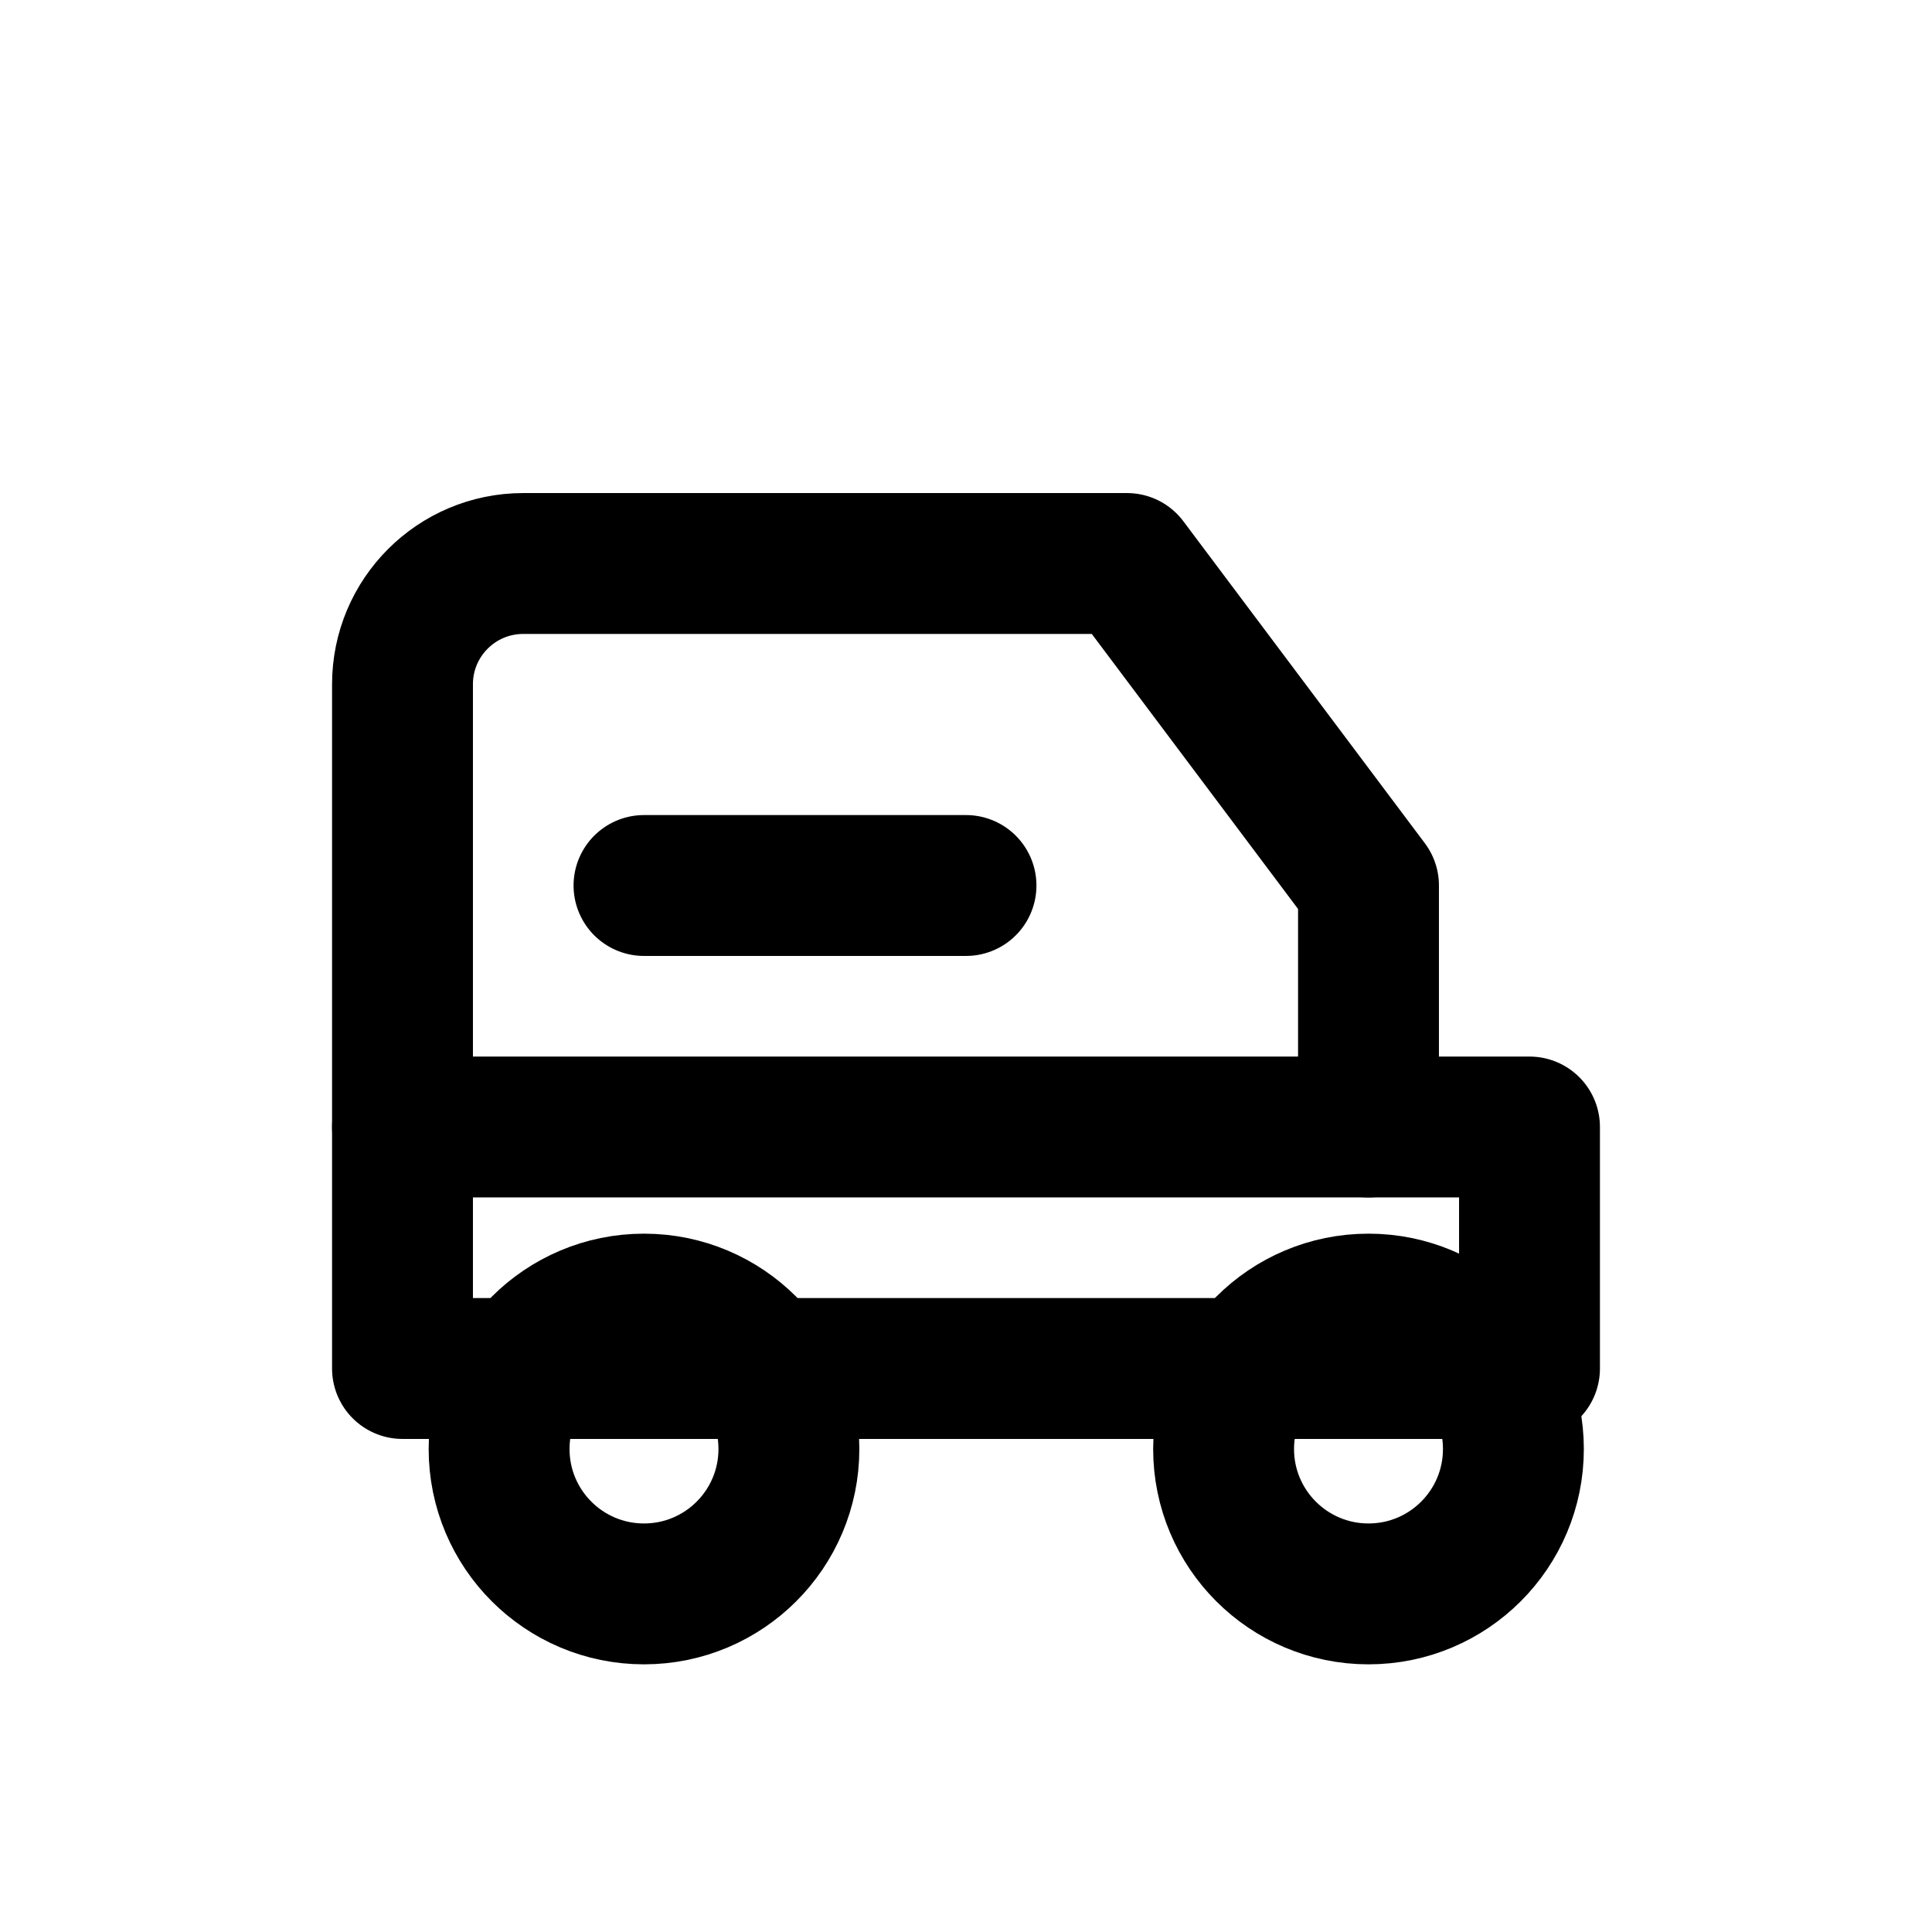
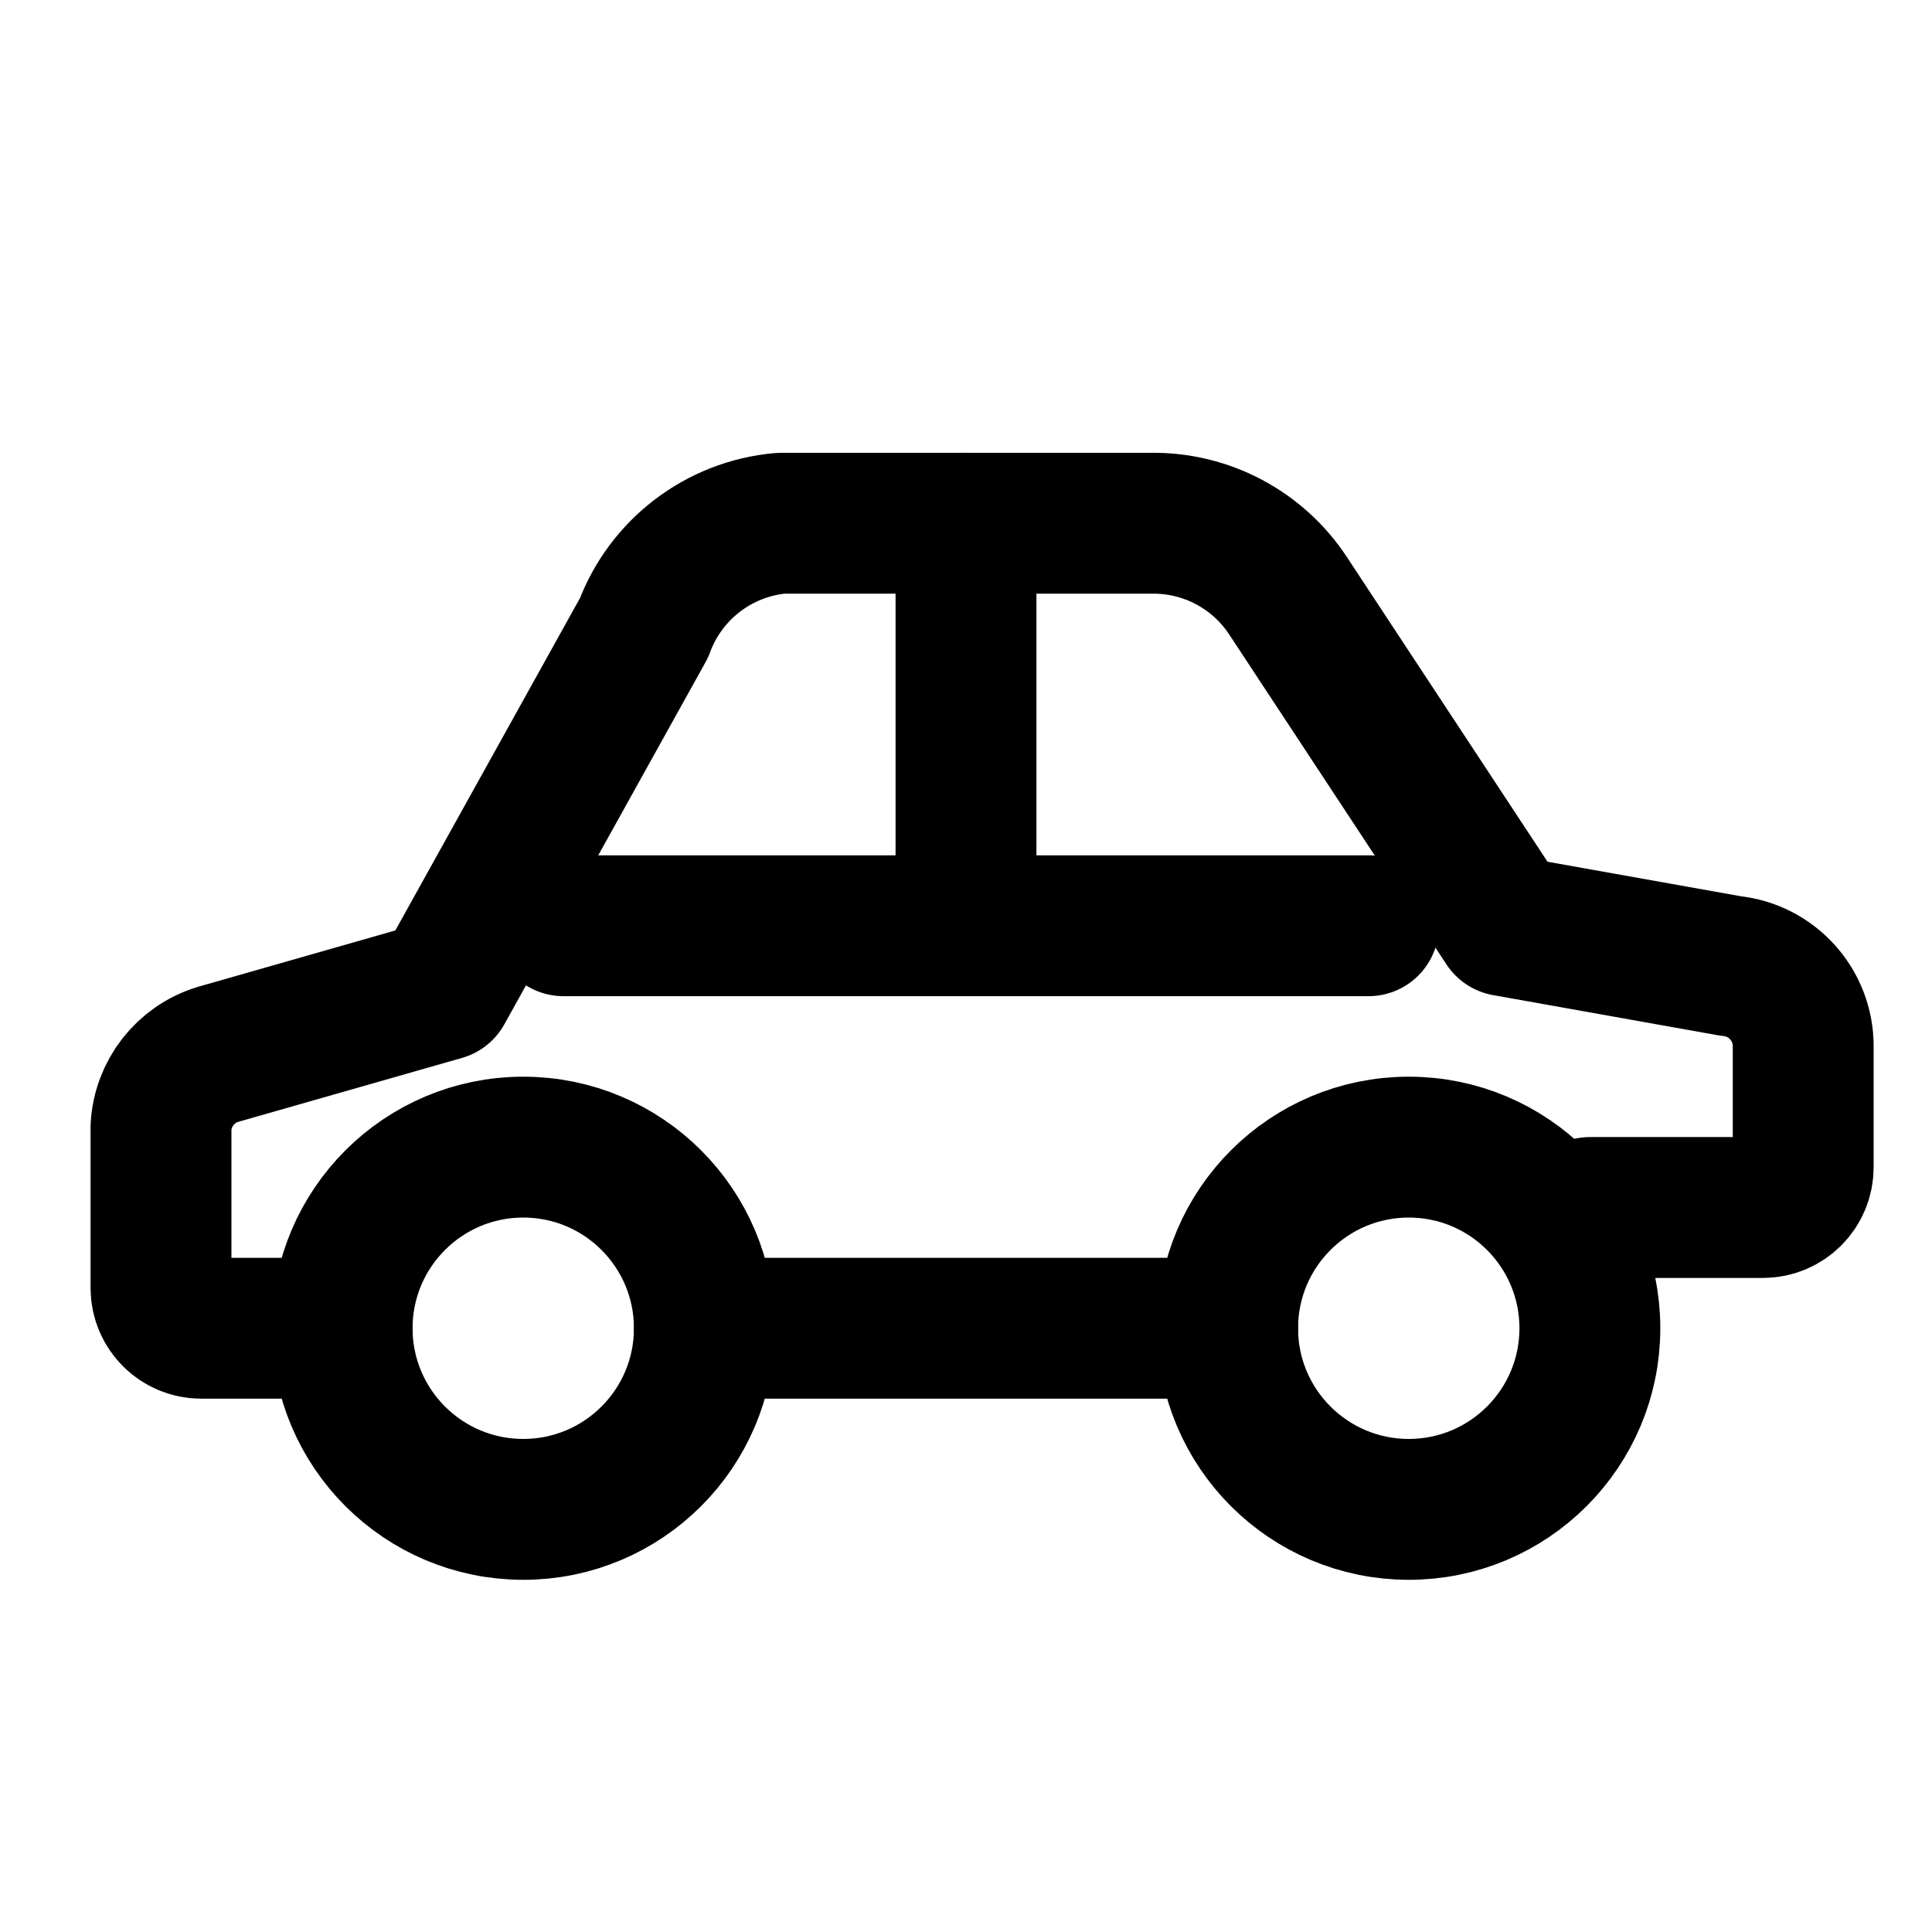
<svg xmlns="http://www.w3.org/2000/svg" width="24" height="24" viewBox="0 0 24 24" fill="none" stroke="currentColor" stroke-width="1.75" stroke-linecap="round" stroke-linejoin="round">
-   <path d="M5 14V8.5A1.5 1.5 0 0 1 6.5 7H14l3 4v3" />
-   <path d="M5 14h14v3H5z" />
-   <path d="M8 11h4" />
-   <circle cx="8" cy="18" r="1.8" />
-   <circle cx="17" cy="18" r="1.8" />
+   <circle cx="6.5" cy="16.5" r="2.25" />
+   <circle cx="17.5" cy="16.5" r="2.25" />
+   <path d="M4.25 16.5H2.5a.5.5 0 0 1-.5-.5v-2a1 1 0 0 1 .7-.9l2.8-.8 2.5-4.5A2 2 0 0 1 9.7 6.5h4.6a2 2 0 0 1 1.7.9l2.7 4.1 2.8.5a1 1 0 0 1 .9 1v1.5a.5.5 0 0 1-.5.5h-2.15" />
+   <path d="M8.75 16.5h6.5" />
+   <path d="M7 11.5h10M12 6.5v5" />
</svg>
